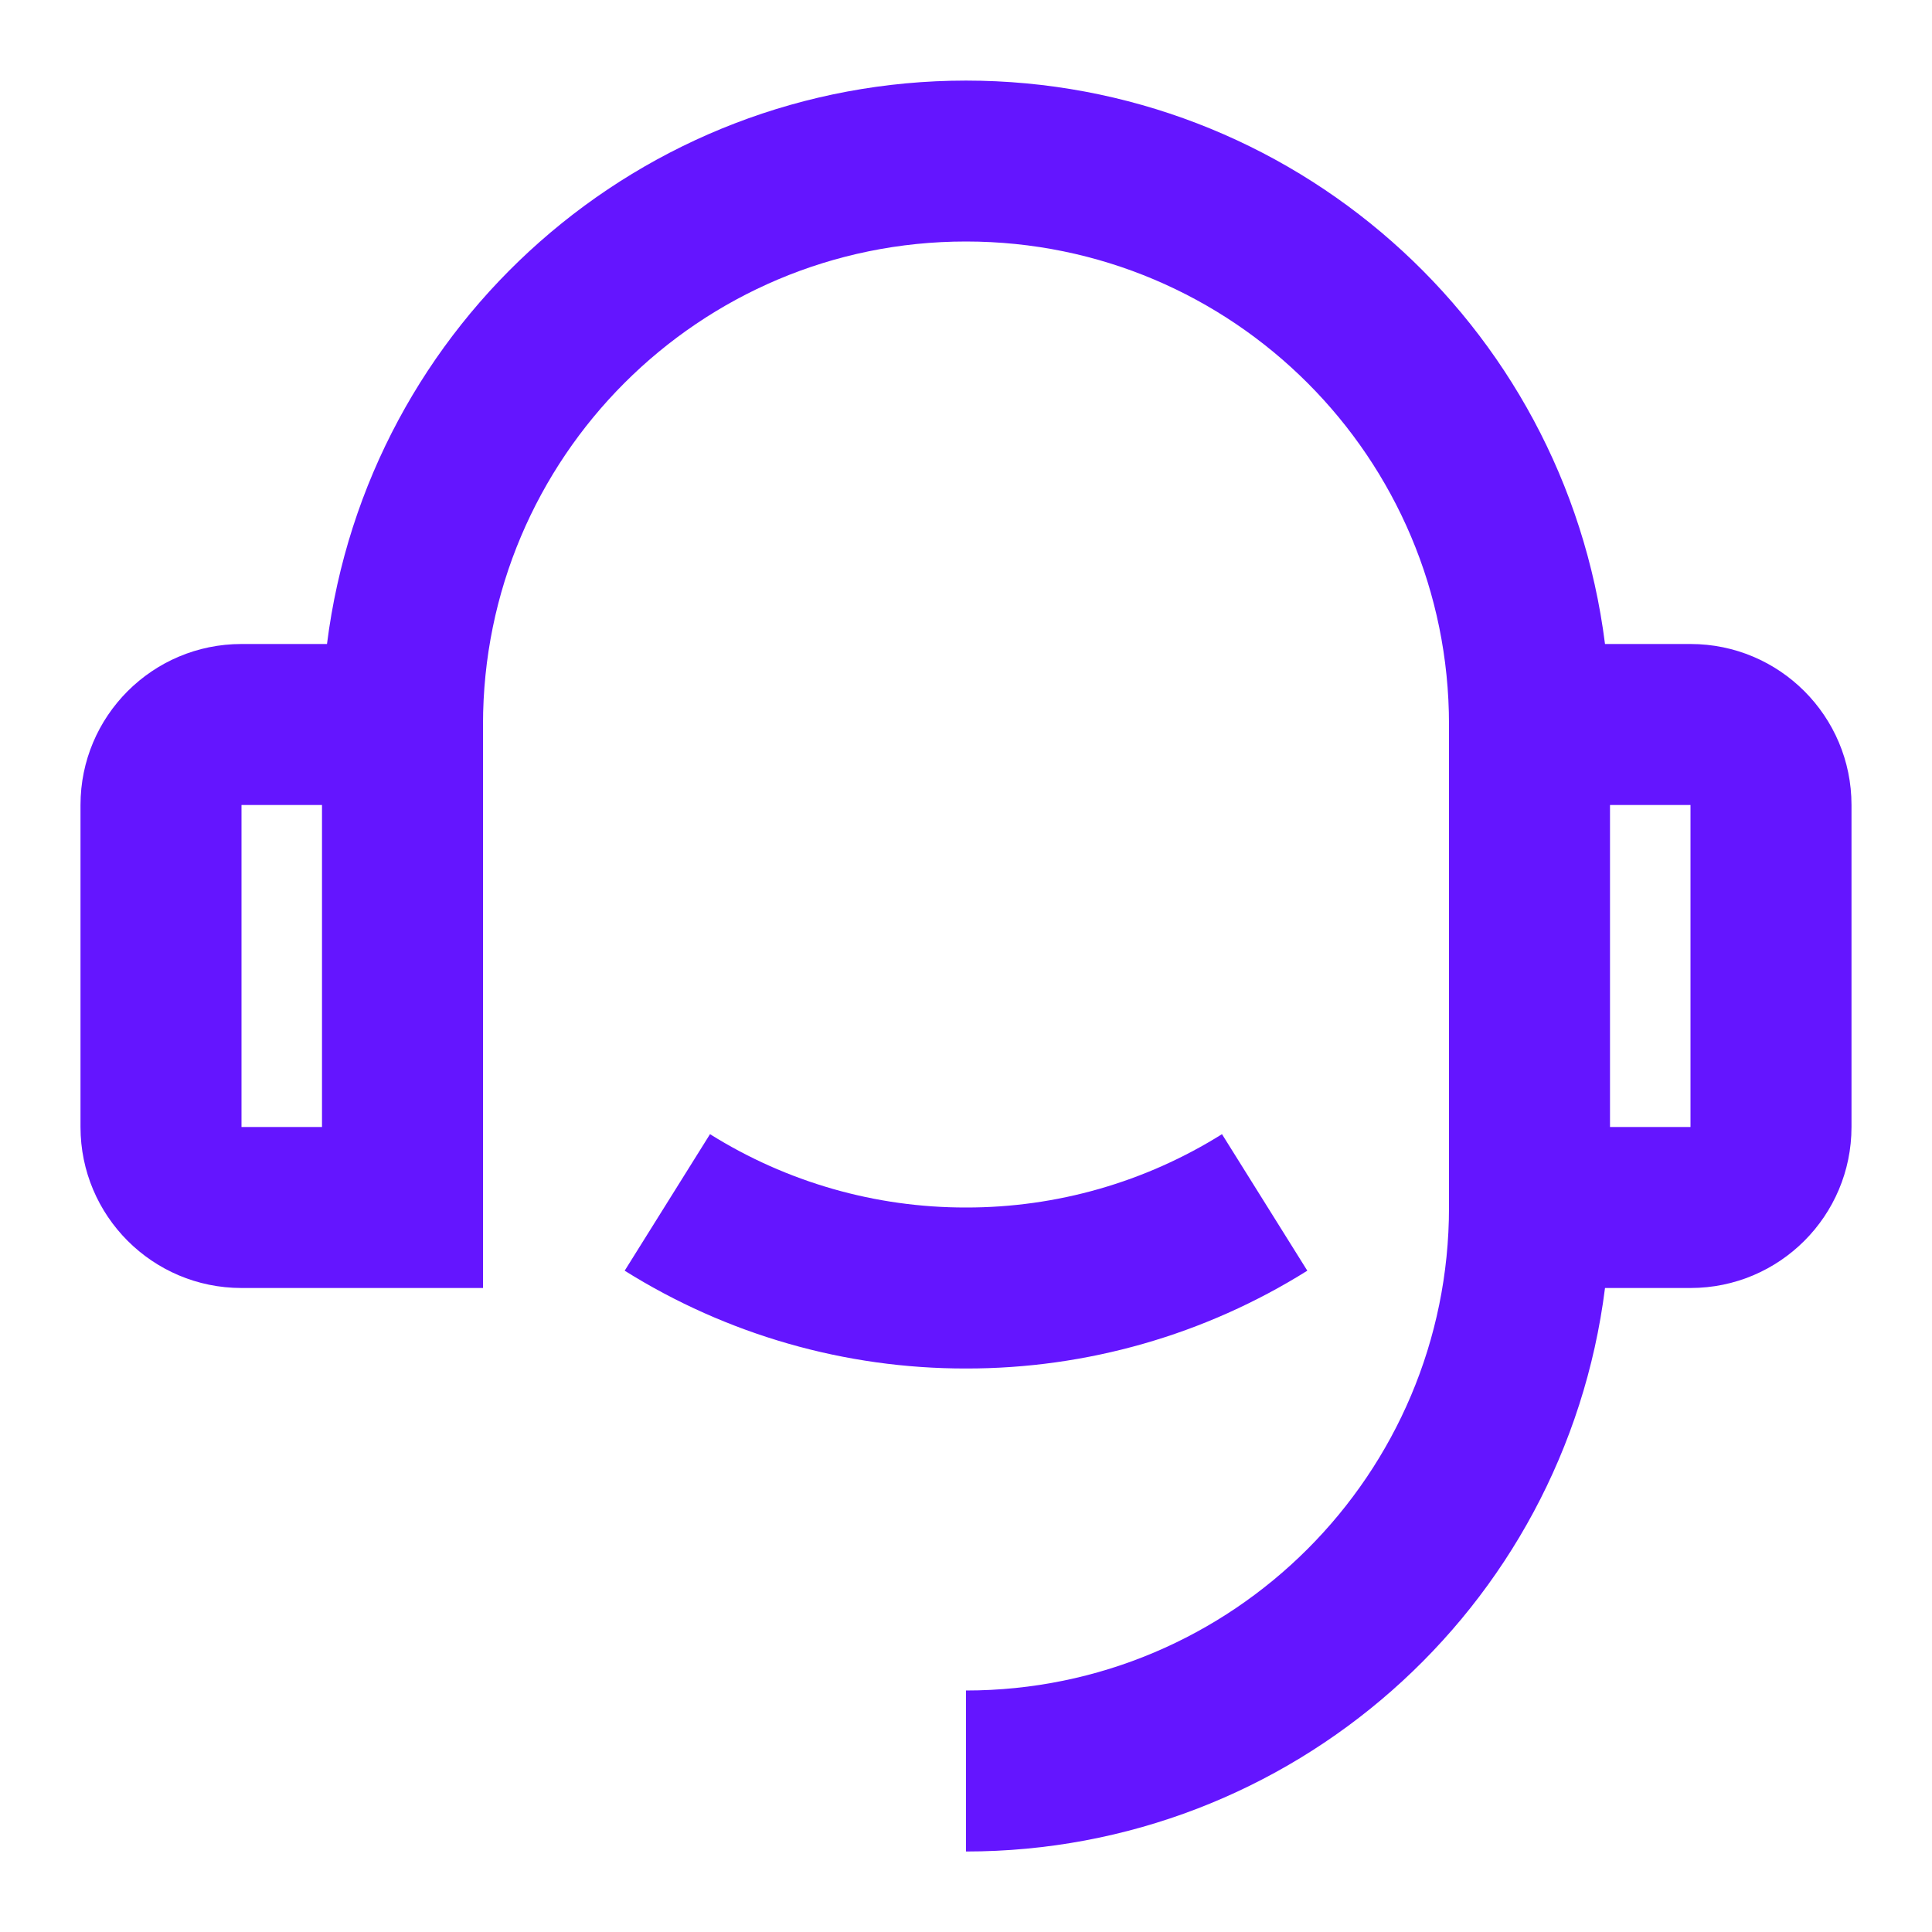
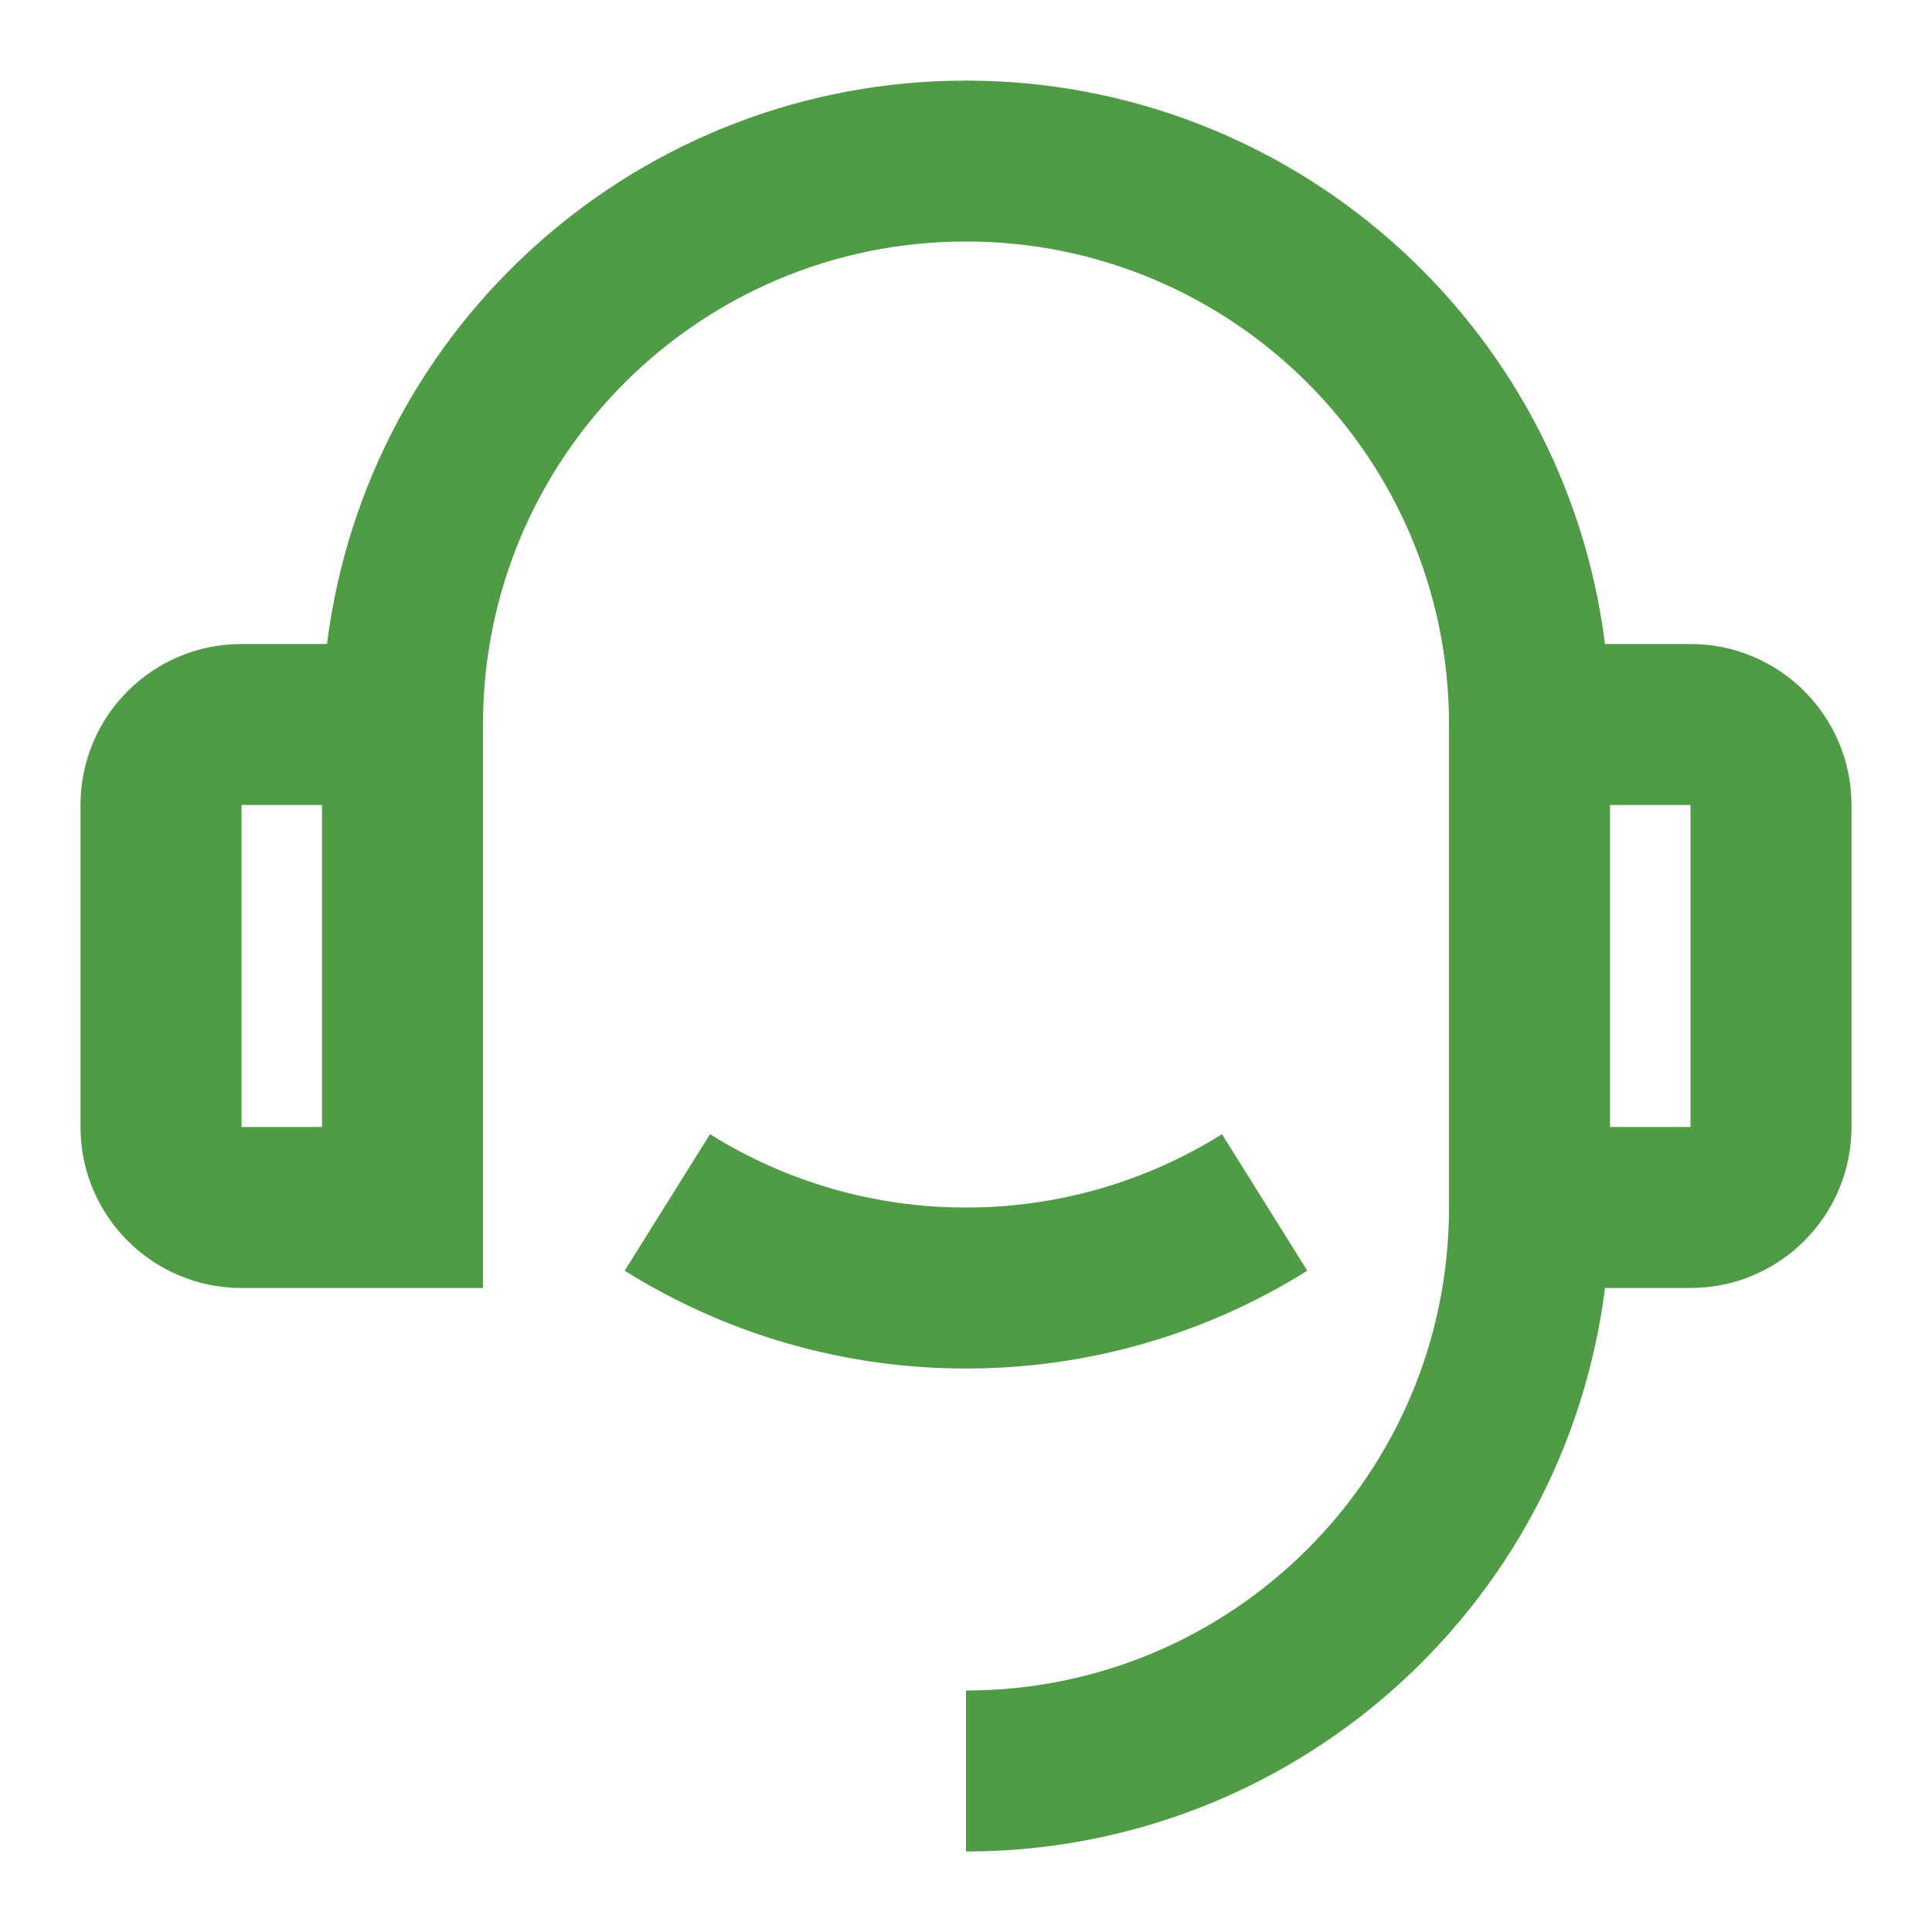
<svg xmlns="http://www.w3.org/2000/svg" viewBox="0 0 24 24" width="24" height="24">
  <path fill="none" d="M0 0h24v24H0z" />
-   <path d="M19.938 8H21a2 2 0 0 1 2 2v4a2 2 0 0 1-2 2h-1.062A8.001 8.001 0 0 1 12 23v-2a6 6 0 0 0 6-6V9A6 6 0 1 0 6 9v7H3a2 2 0 0 1-2-2v-4a2 2 0 0 1 2-2h1.062a8.001 8.001 0 0 1 15.876 0zM3 10v4h1v-4H3zm17 0v4h1v-4h-1zM7.76 15.785l1.06-1.696A5.972 5.972 0 0 0 12 15a5.972 5.972 0 0 0 3.18-.911l1.06 1.696A7.963 7.963 0 0 1 12 17a7.963 7.963 0 0 1-4.24-1.215z" fill="rgba(100,21,255,1)" />
+   <path d="M19.938 8H21a2 2 0 0 1 2 2v4a2 2 0 0 1-2 2h-1.062A8.001 8.001 0 0 1 12 23v-2a6 6 0 0 0 6-6V9A6 6 0 1 0 6 9v7H3a2 2 0 0 1-2-2v-4a2 2 0 0 1 2-2h1.062a8.001 8.001 0 0 1 15.876 0zM3 10v4h1v-4H3zm17 0v4h1v-4h-1zM7.76 15.785l1.06-1.696A5.972 5.972 0 0 0 12 15a5.972 5.972 0 0 0 3.18-.911l1.06 1.696A7.963 7.963 0 0 1 12 17a7.963 7.963 0 0 1-4.24-1.215z" fill="#509B46" />
</svg>
